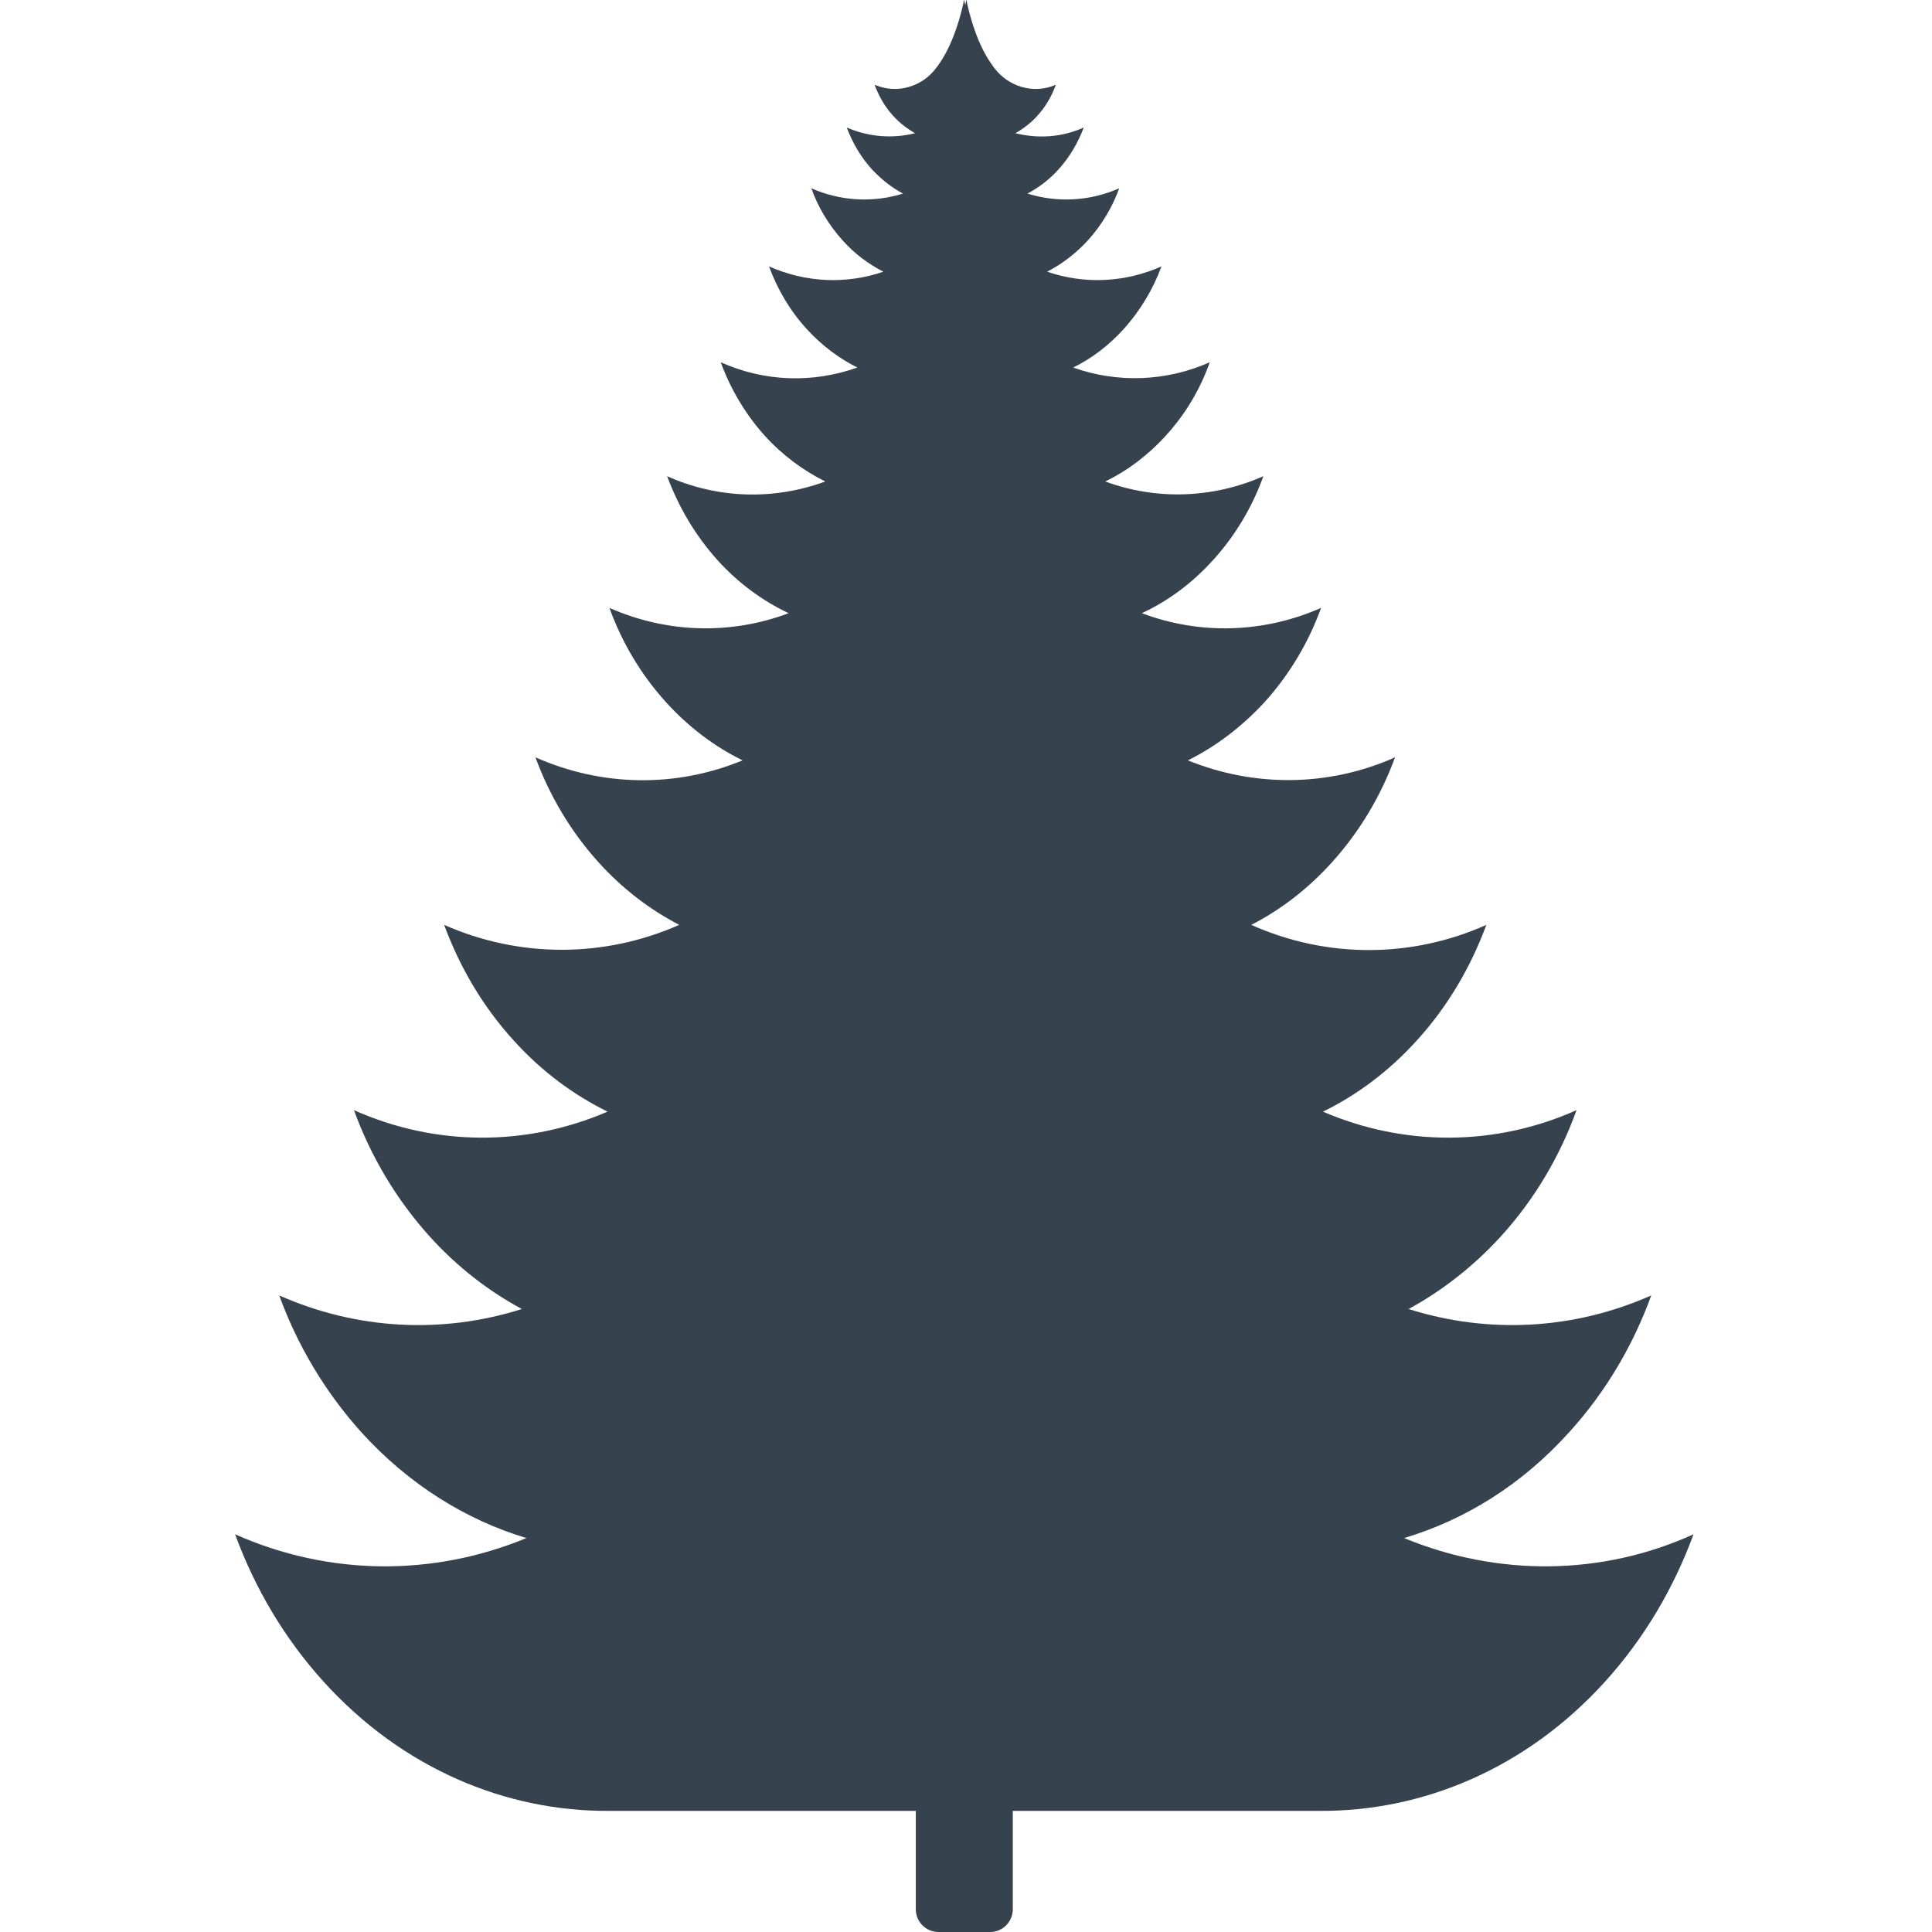
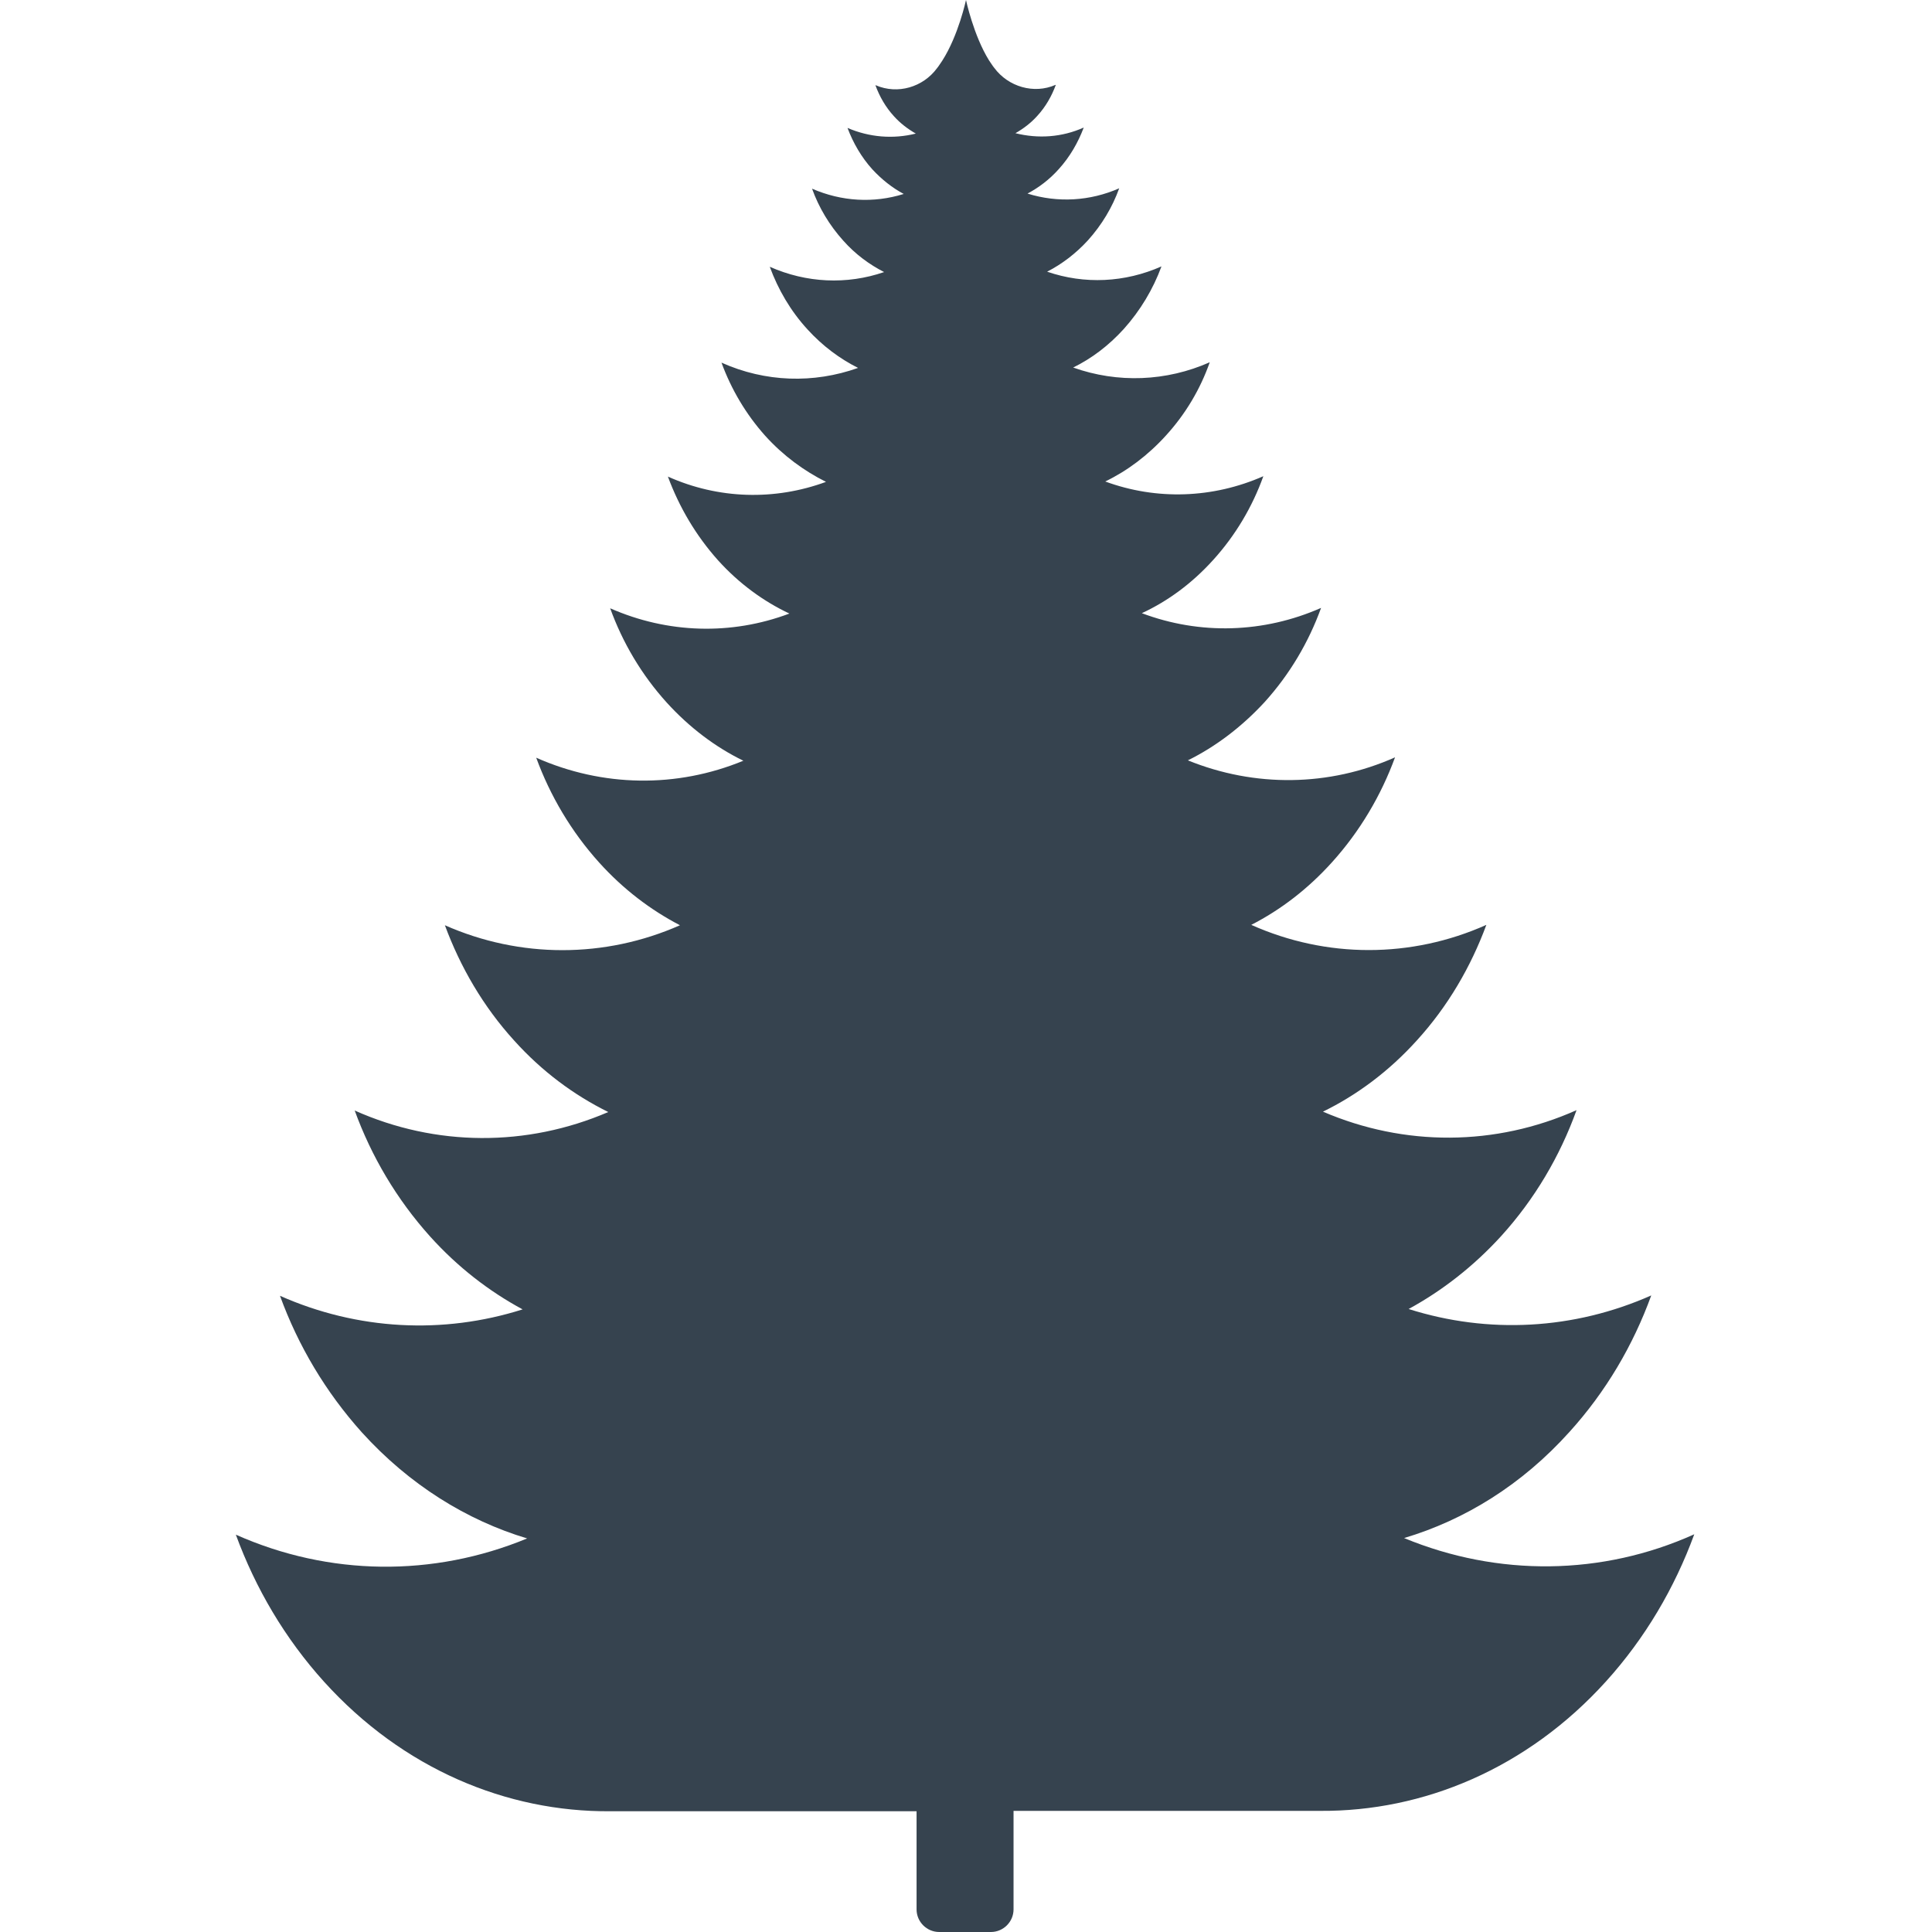
<svg xmlns="http://www.w3.org/2000/svg" version="1.1" x="0" y="0" viewBox="0 0 512 512" xml:space="preserve">
-   <path d="M372.1 407.6c16.1-4.8 31.2-14.1 43.8-28.1 9.7-10.7 16.9-23 21.7-36.2-20.5 9.1-43.2 10.3-64.3 3.6 8.8-4.8 17.1-11.2 24.5-19.3 8.9-9.8 15.6-21.2 20-33.4-21.5 9.6-45.6 9.7-67.2.4 9-4.4 17.5-10.7 24.9-18.9 8.2-9 14.3-19.5 18.4-30.6-19.9 8.9-42.4 8.9-62.3 0 7.8-4 15-9.5 21.4-16.6 7.4-8.2 13-17.7 16.7-27.8-17.5 7.8-37.2 8-54.9.8 7.3-3.6 14.2-8.8 20.3-15.4 6.7-7.4 11.7-15.9 15-25-15.2 6.7-32.1 7.2-47.5 1.4 6.9-3.2 13.3-7.9 18.9-14.1 5.9-6.5 10.4-14.1 13.3-22.2-13.4 5.9-28.3 6.4-41.9 1.4 5.8-2.8 11.3-6.9 16.1-12.2 5.2-5.7 9.1-12.3 11.6-19.4-11.5 5.1-24.4 5.6-36.2 1.4 4.9-2.4 9.4-5.8 13.4-10.2 4.4-4.9 7.8-10.6 10-16.6-9.7 4.3-20.4 4.8-30.3 1.4 3.9-2 7.6-4.8 10.8-8.3 3.7-4.1 6.5-8.8 8.3-13.8-7.7 3.4-16.3 3.9-24.3 1.4 3-1.6 5.8-3.7 8.3-6.5 2.9-3.2 5.1-7 6.6-11-5.8 2.6-12.1 3-18.1 1.5 2.1-1.2 4.1-2.7 5.8-4.6 2.2-2.4 3.8-5.2 4.9-8.2h-.1c-5.7 2.5-12.5.5-16.2-4.5-.5-.6-.9-1.3-1.4-2-4.3-6.6-6-16.1-6-16.1s-.1.6-.3 1.5l-.3-1.5s-1.7 9.4-6 16.1c-.5.7-.9 1.4-1.4 2-3.7 5-10.4 7-16.2 4.5h-.1c1.1 3 2.7 5.8 4.9 8.2 1.7 1.9 3.7 3.4 5.8 4.6-6 1.5-12.3 1-18.1-1.5 1.5 4 3.7 7.8 6.6 11 2.5 2.7 5.3 4.9 8.3 6.5-8 2.5-16.5 2-24.3-1.4 1.8 5 4.6 9.7 8.3 13.8 3.2 3.6 6.9 6.3 10.8 8.3-9.9 3.4-20.6 2.9-30.3-1.4 2.2 6 5.5 11.7 10 16.6 4 4.4 8.6 7.8 13.4 10.2-11.8 4.2-24.6 3.8-36.2-1.4 2.6 7.1 6.5 13.7 11.6 19.4 4.8 5.3 10.3 9.3 16.1 12.2-13.6 5-28.5 4.6-41.9-1.4 3 8.1 7.4 15.6 13.3 22.2 5.6 6.2 12.1 10.9 18.9 14.1-15.4 5.8-32.3 5.3-47.5-1.4 3.3 9.1 8.3 17.6 15 25 6 6.6 12.9 11.8 20.3 15.4-17.7 7.3-37.3 7-54.9-.8 3.7 10.1 9.3 19.6 16.7 27.8 6.4 7.1 13.7 12.6 21.4 16.6-19.9 8.8-42.4 8.8-62.3 0 4.1 11.1 10.2 21.6 18.4 30.6 7.4 8.2 15.8 14.4 24.9 18.9-21.6 9.3-45.7 9.2-67.2-.4 4.4 12.1 11.1 23.5 20 33.4 7.3 8.1 15.6 14.5 24.5 19.3-21.1 6.7-43.8 5.5-64.3-3.6 4.8 13.2 12.1 25.5 21.7 36.2 12.6 13.9 27.8 23.3 43.8 28.1-24.9 10.3-52.5 10-77.2-1 5.2 14.2 13 27.5 23.4 39 20.9 23.1 48.4 34.5 75.8 34.3h81.2V506c0 3.3 2.7 6 6 6h13.7c3.3 0 6-2.7 6-6v-26.1h81.2c27.4.2 54.9-11.2 75.8-34.3 10.4-11.5 18.2-24.8 23.4-39-24.2 11-51.8 11.3-76.7 1z" fill="#36434f" />
+   <path d="M372.1 407.6c16.1-4.8 31.2-14.1 43.8-28.1 9.7-10.7 16.9-23 21.7-36.2-20.5 9.1-43.2 10.3-64.3 3.6 8.8-4.8 17.1-11.2 24.5-19.3 8.9-9.8 15.6-21.2 20-33.4-21.5 9.6-45.6 9.7-67.2.4 9-4.4 17.5-10.7 24.9-18.9 8.2-9 14.3-19.5 18.4-30.6-19.9 8.9-42.4 8.9-62.3 0 7.8-4 15-9.5 21.4-16.6 7.4-8.2 13-17.7 16.7-27.8-17.5 7.8-37.2 8-54.9.8 7.3-3.6 14.2-8.8 20.3-15.4 6.7-7.4 11.7-15.9 15-25-15.2 6.7-32.1 7.2-47.5 1.4 6.9-3.2 13.3-7.9 18.9-14.1 5.9-6.5 10.4-14.1 13.3-22.2-13.4 5.9-28.3 6.4-41.9 1.4 5.8-2.8 11.3-6.9 16.1-12.2 5.2-5.7 9.1-12.3 11.6-19.4-11.5 5.1-24.4 5.6-36.2 1.4 4.9-2.4 9.4-5.8 13.4-10.2 4.4-4.9 7.8-10.6 10-16.6-9.7 4.3-20.4 4.8-30.3 1.4 3.9-2 7.6-4.8 10.8-8.3 3.7-4.1 6.5-8.8 8.3-13.8-7.7 3.4-16.3 3.9-24.3 1.4 3-1.6 5.8-3.7 8.3-6.5 2.9-3.2 5.1-7 6.6-11-5.8 2.6-12.1 3-18.1 1.5 2.1-1.2 4.1-2.7 5.8-4.6 2.2-2.4 3.8-5.2 4.9-8.2h-.1c-5.7 2.5-12.5.5-16.2-4.5-.5-.6-.9-1.3-1.4-2C258 9.4 256 0 256 0s-2 9.4-6.3 16.1c-.5.7-.9 1.4-1.4 2-3.7 5-10.4 7-16.2 4.5h-.1c1.1 3 2.7 5.8 4.9 8.2 1.7 1.9 3.7 3.4 5.8 4.6-6 1.5-12.3 1-18.1-1.5 1.5 4 3.7 7.8 6.6 11 2.5 2.7 5.3 4.9 8.3 6.5-8 2.5-16.5 2-24.3-1.4 1.8 5 4.6 9.7 8.3 13.8 3.2 3.6 6.9 6.3 10.8 8.3-9.9 3.4-20.6 2.9-30.3-1.4 2.2 6 5.5 11.7 10 16.6 4 4.4 8.6 7.8 13.4 10.2-11.8 4.2-24.6 3.8-36.2-1.4 2.6 7.1 6.5 13.7 11.6 19.4 4.8 5.3 10.3 9.3 16.1 12.2-13.6 5-28.5 4.6-41.9-1.4 3 8.1 7.4 15.6 13.3 22.2 5.6 6.2 12.1 10.9 18.9 14.1-15.4 5.8-32.3 5.3-47.5-1.4 3.3 9.1 8.3 17.6 15 25 6 6.6 12.9 11.8 20.3 15.4-17.7 7.3-37.3 7-54.9-.8 3.7 10.1 9.3 19.6 16.7 27.8 6.4 7.1 13.7 12.6 21.4 16.6-19.9 8.8-42.4 8.8-62.3 0 4.1 11.1 10.2 21.6 18.4 30.6 7.4 8.2 15.8 14.4 24.9 18.9-21.6 9.3-45.7 9.2-67.2-.4 4.4 12.1 11.1 23.5 20 33.4 7.3 8.1 15.6 14.5 24.5 19.3-21.1 6.7-43.8 5.5-64.3-3.6 4.8 13.2 12.1 25.5 21.7 36.2 12.6 13.9 27.8 23.3 43.8 28.1-24.9 10.3-52.5 10-77.2-1 5.2 14.2 13 27.5 23.4 39 20.9 23.1 48.4 34.5 75.8 34.3h81.2v26c0 3.3 2.7 6 6 6h13.7c3.3 0 6-2.7 6-6v-26.1h81.2c27.4.2 54.9-11.2 75.8-34.3 10.4-11.5 18.2-24.8 23.4-39-24.4 11-52 11.3-76.9 1z" fill="#36434f" />
</svg>
